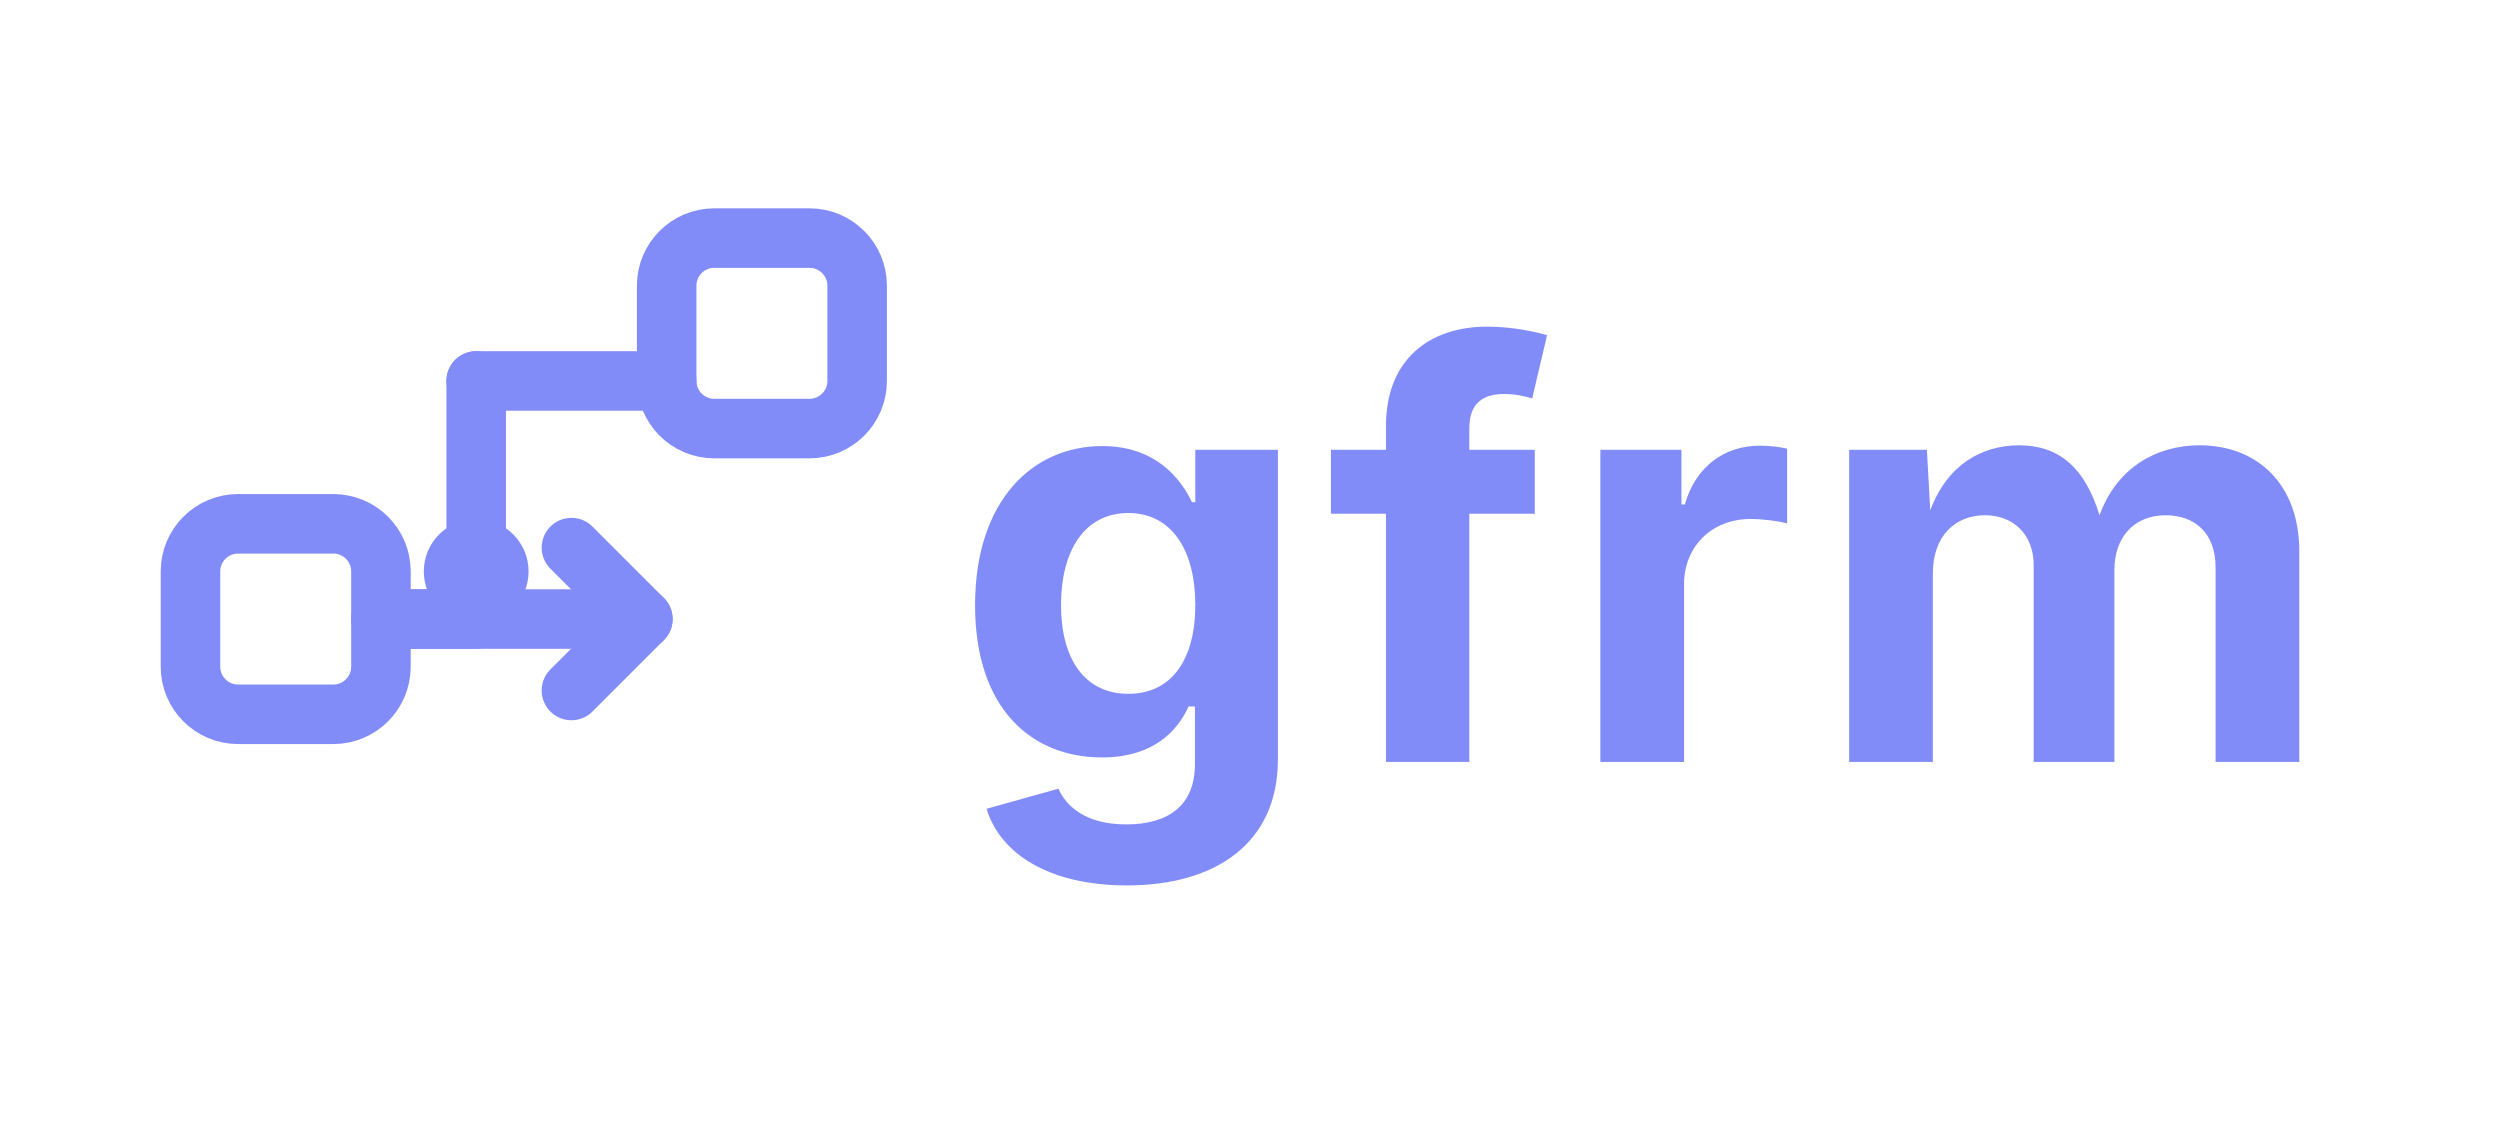
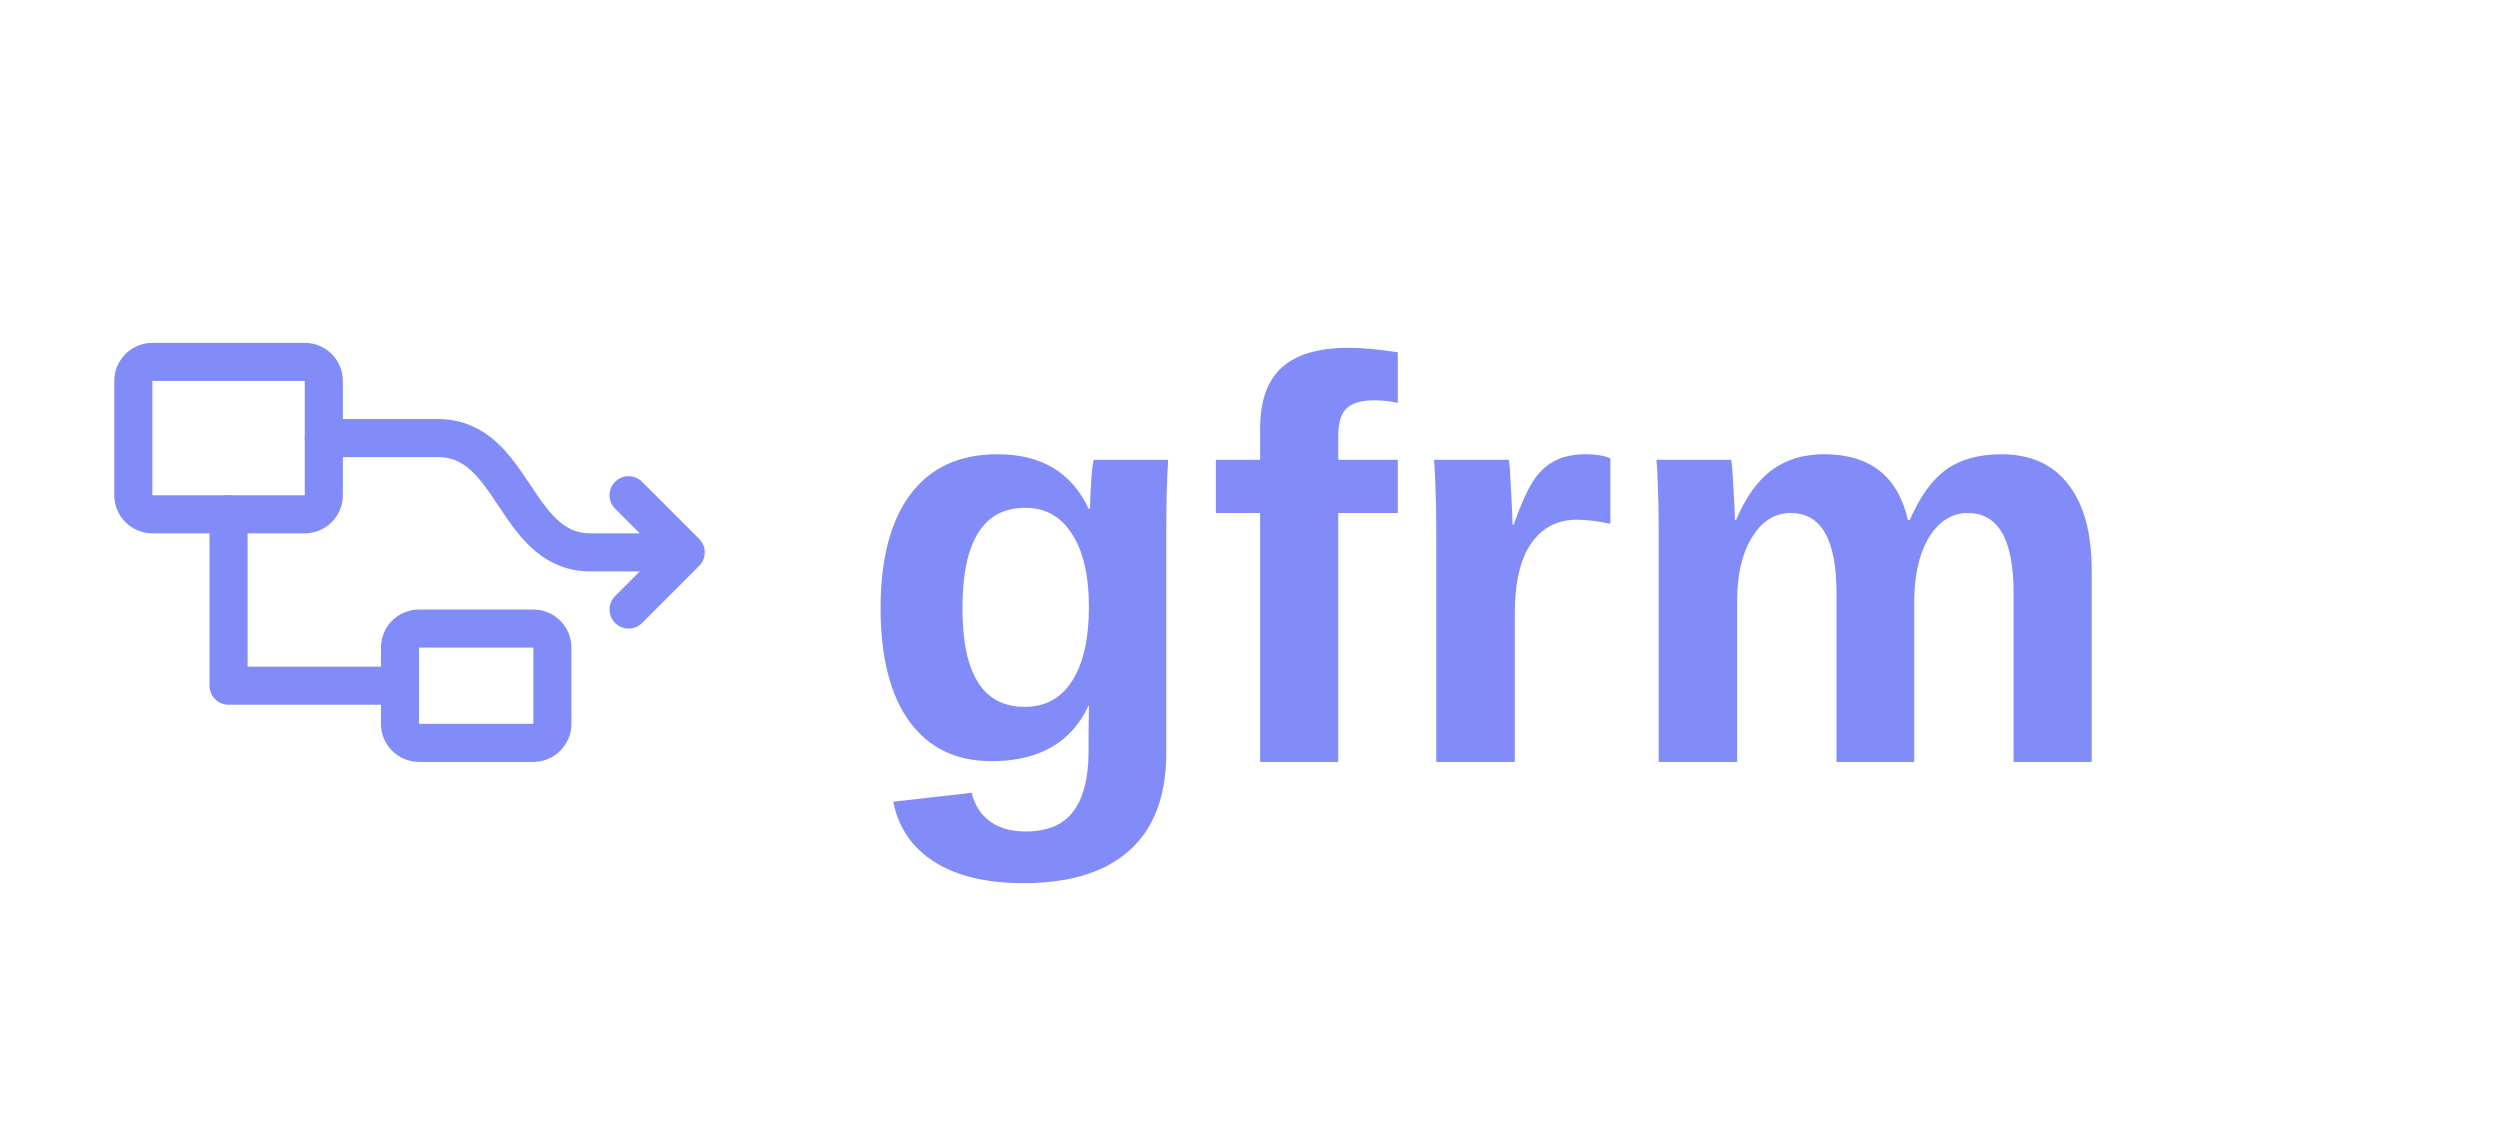
- <svg xmlns="http://www.w3.org/2000/svg" viewBox="0 0 105 48">
-   <g fill="none" stroke="#818cf8" stroke-width="2.5" stroke-linecap="round" stroke-linejoin="round">
-     <rect x="8" y="22" width="8" height="8" rx="2" />
-     <rect x="28" y="10" width="8" height="8" rx="2" />
-     <circle cx="20" cy="24" r="2.2" fill="#818cf8" stroke="none" />
-     <path d="M16 26H20" />
-     <path d="M20 24V16" />
-     <path d="M20 16H28" />
-     <path d="M16 26H27" />
-     <path d="M24 23L27 26L24 29" />
+ <svg xmlns="http://www.w3.org/2000/svg" width="105" height="48" viewBox="0 0 105 48" fill="none">
+   <g transform="translate(4, 24)">
+     <g transform="translate(0, -12) scale(0.8)">
+       <rect x="2" y="4" width="10" height="8" rx="1" stroke="#818cf8" stroke-width="2" fill="none" />
+       <path d="M12 8H18C22 8 22 14 26 14H30" stroke="#818cf8" stroke-width="2" fill="none" stroke-linejoin="round" stroke-linecap="round" />
+       <path d="M28 11L31 14L28 17" stroke="#818cf8" stroke-width="2" fill="none" stroke-linecap="round" stroke-linejoin="round" />
+       <path d="M7 12V21H16" stroke="#818cf8" stroke-width="2" fill="none" stroke-linejoin="round" stroke-linecap="round" />
+       <rect x="16" y="18" width="8" height="6" rx="1" stroke="#818cf8" stroke-width="2" fill="none" />
+     </g>
+     <text x="32" y="8" fill="#818cf8" font-family="Arial, sans-serif" font-weight="bold" font-size="24">gfrm</text>
  </g>
-   <text x="40" y="32" font-family="Inter, Segoe UI, Arial, sans-serif" font-size="24" font-weight="700" fill="#818cf8" letter-spacing="0.5">
-         gfrm
-     </text>
</svg>
